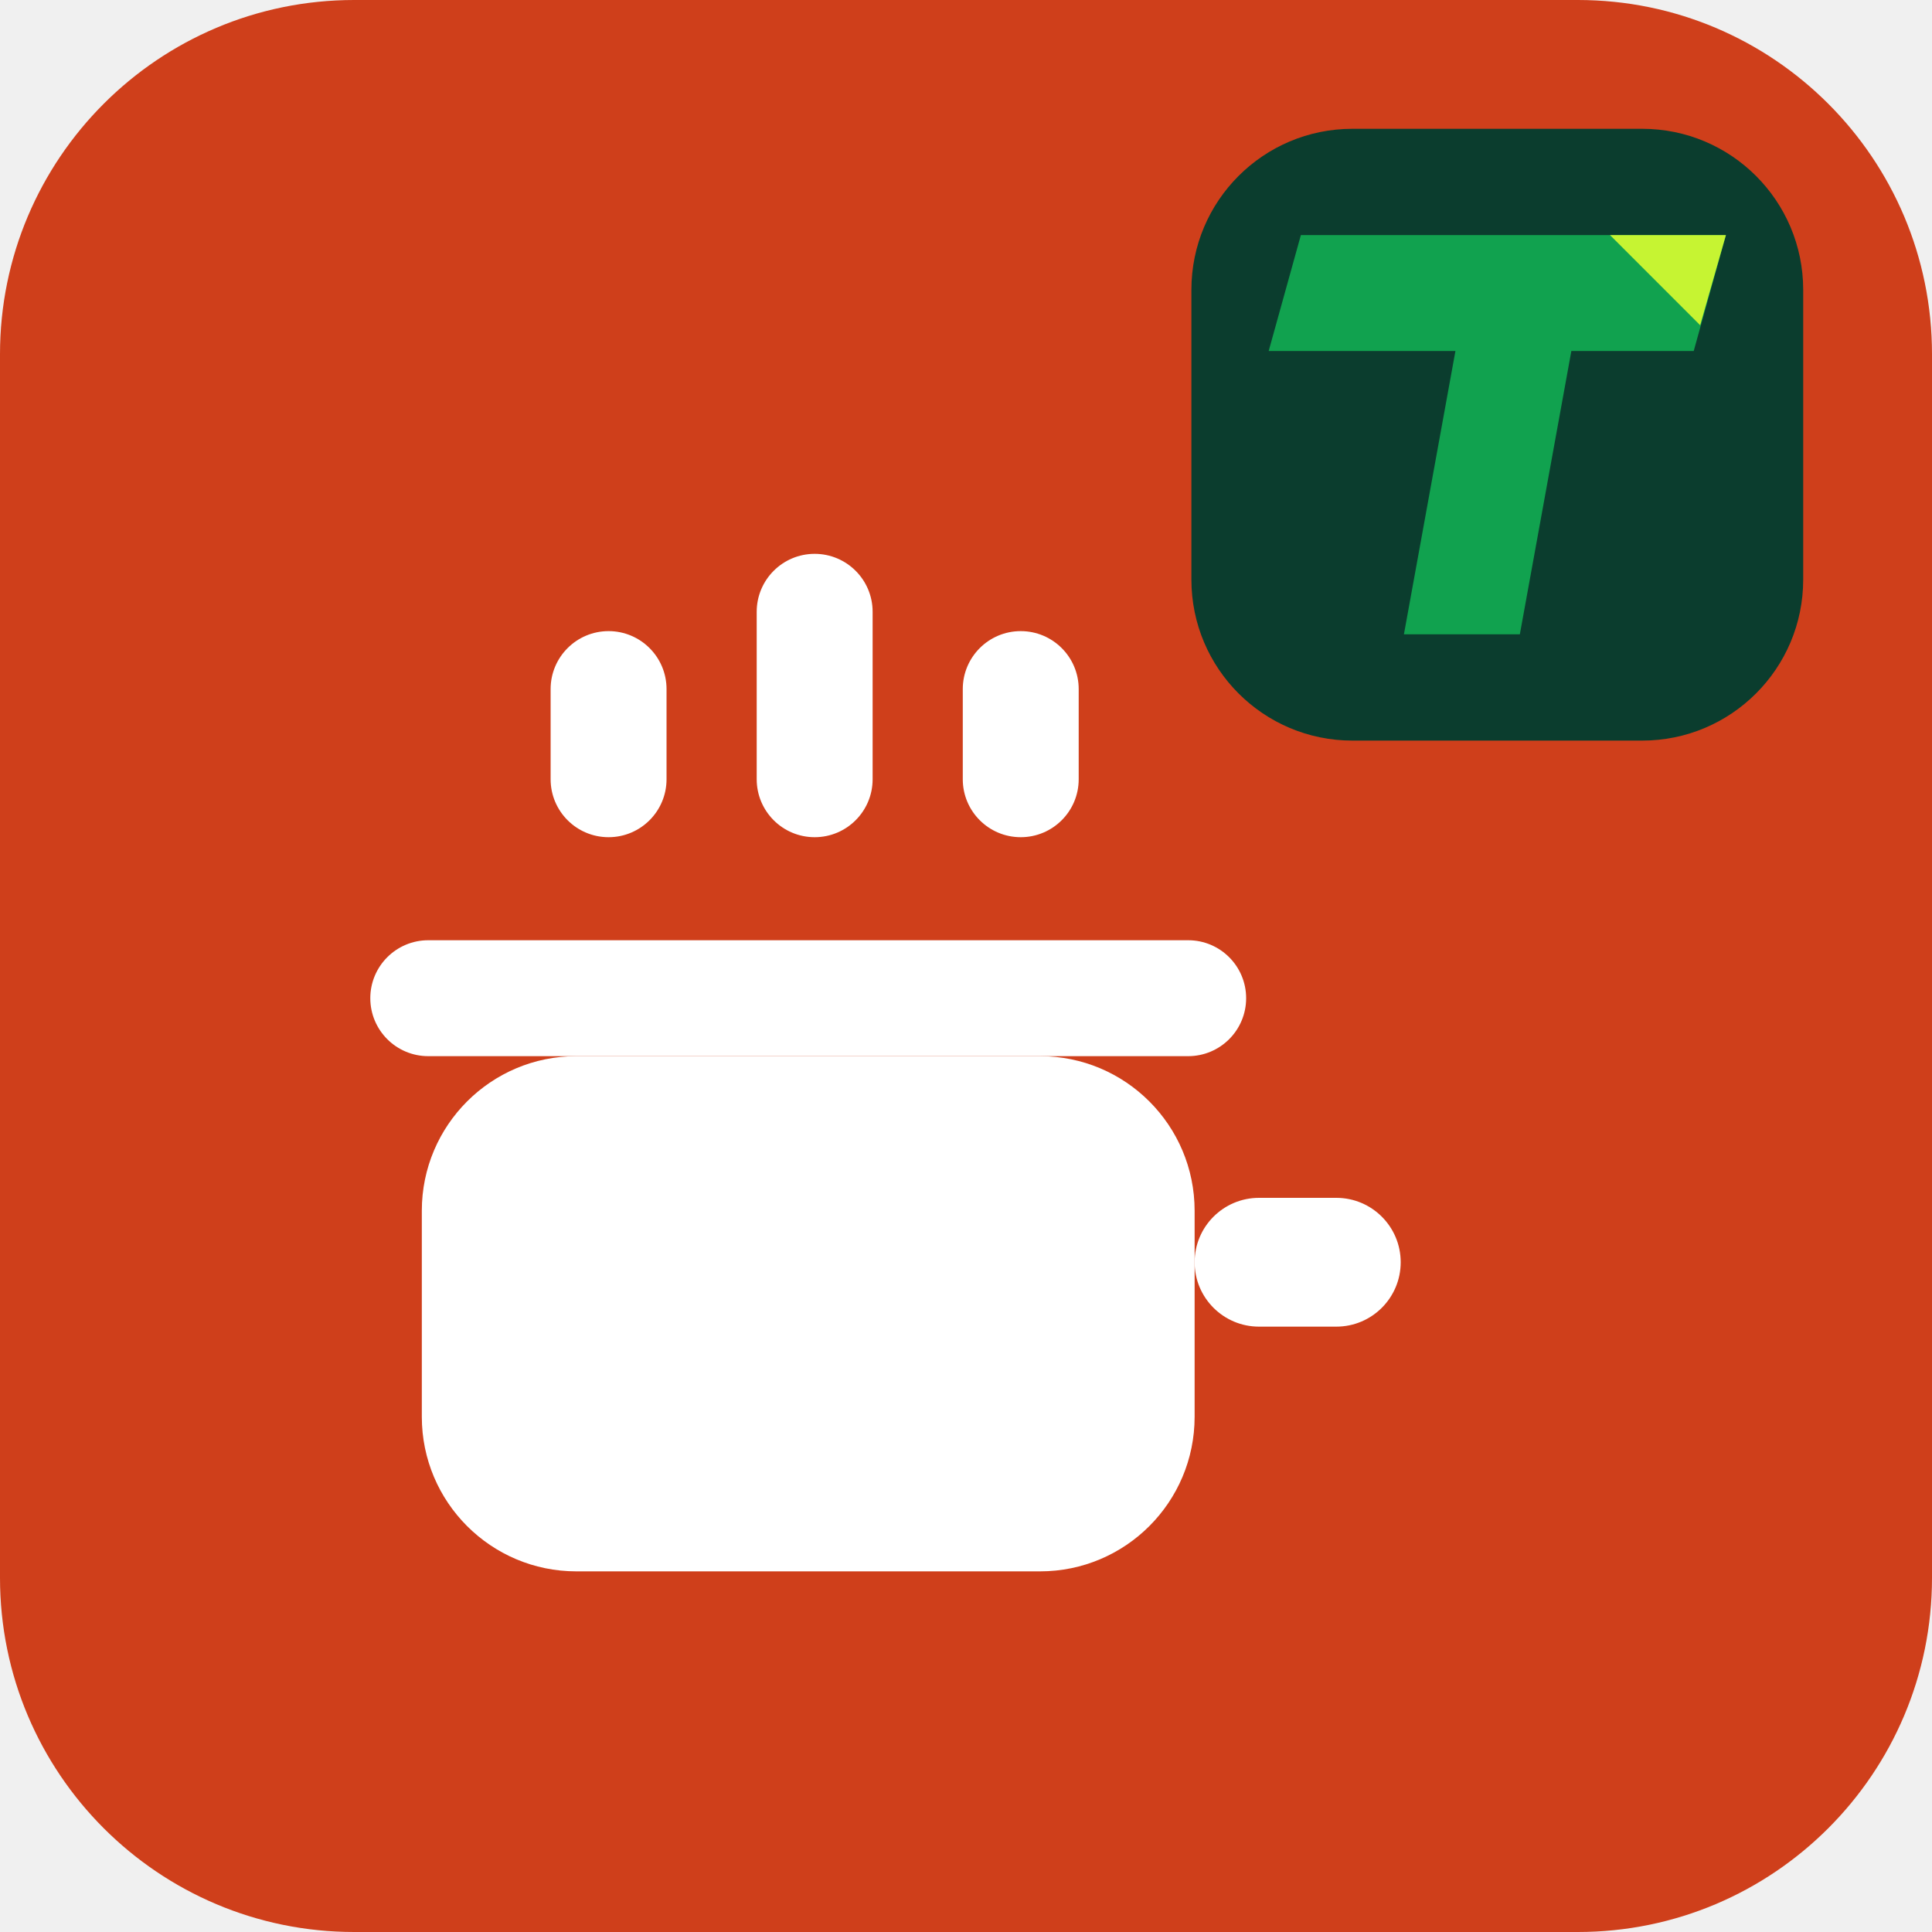
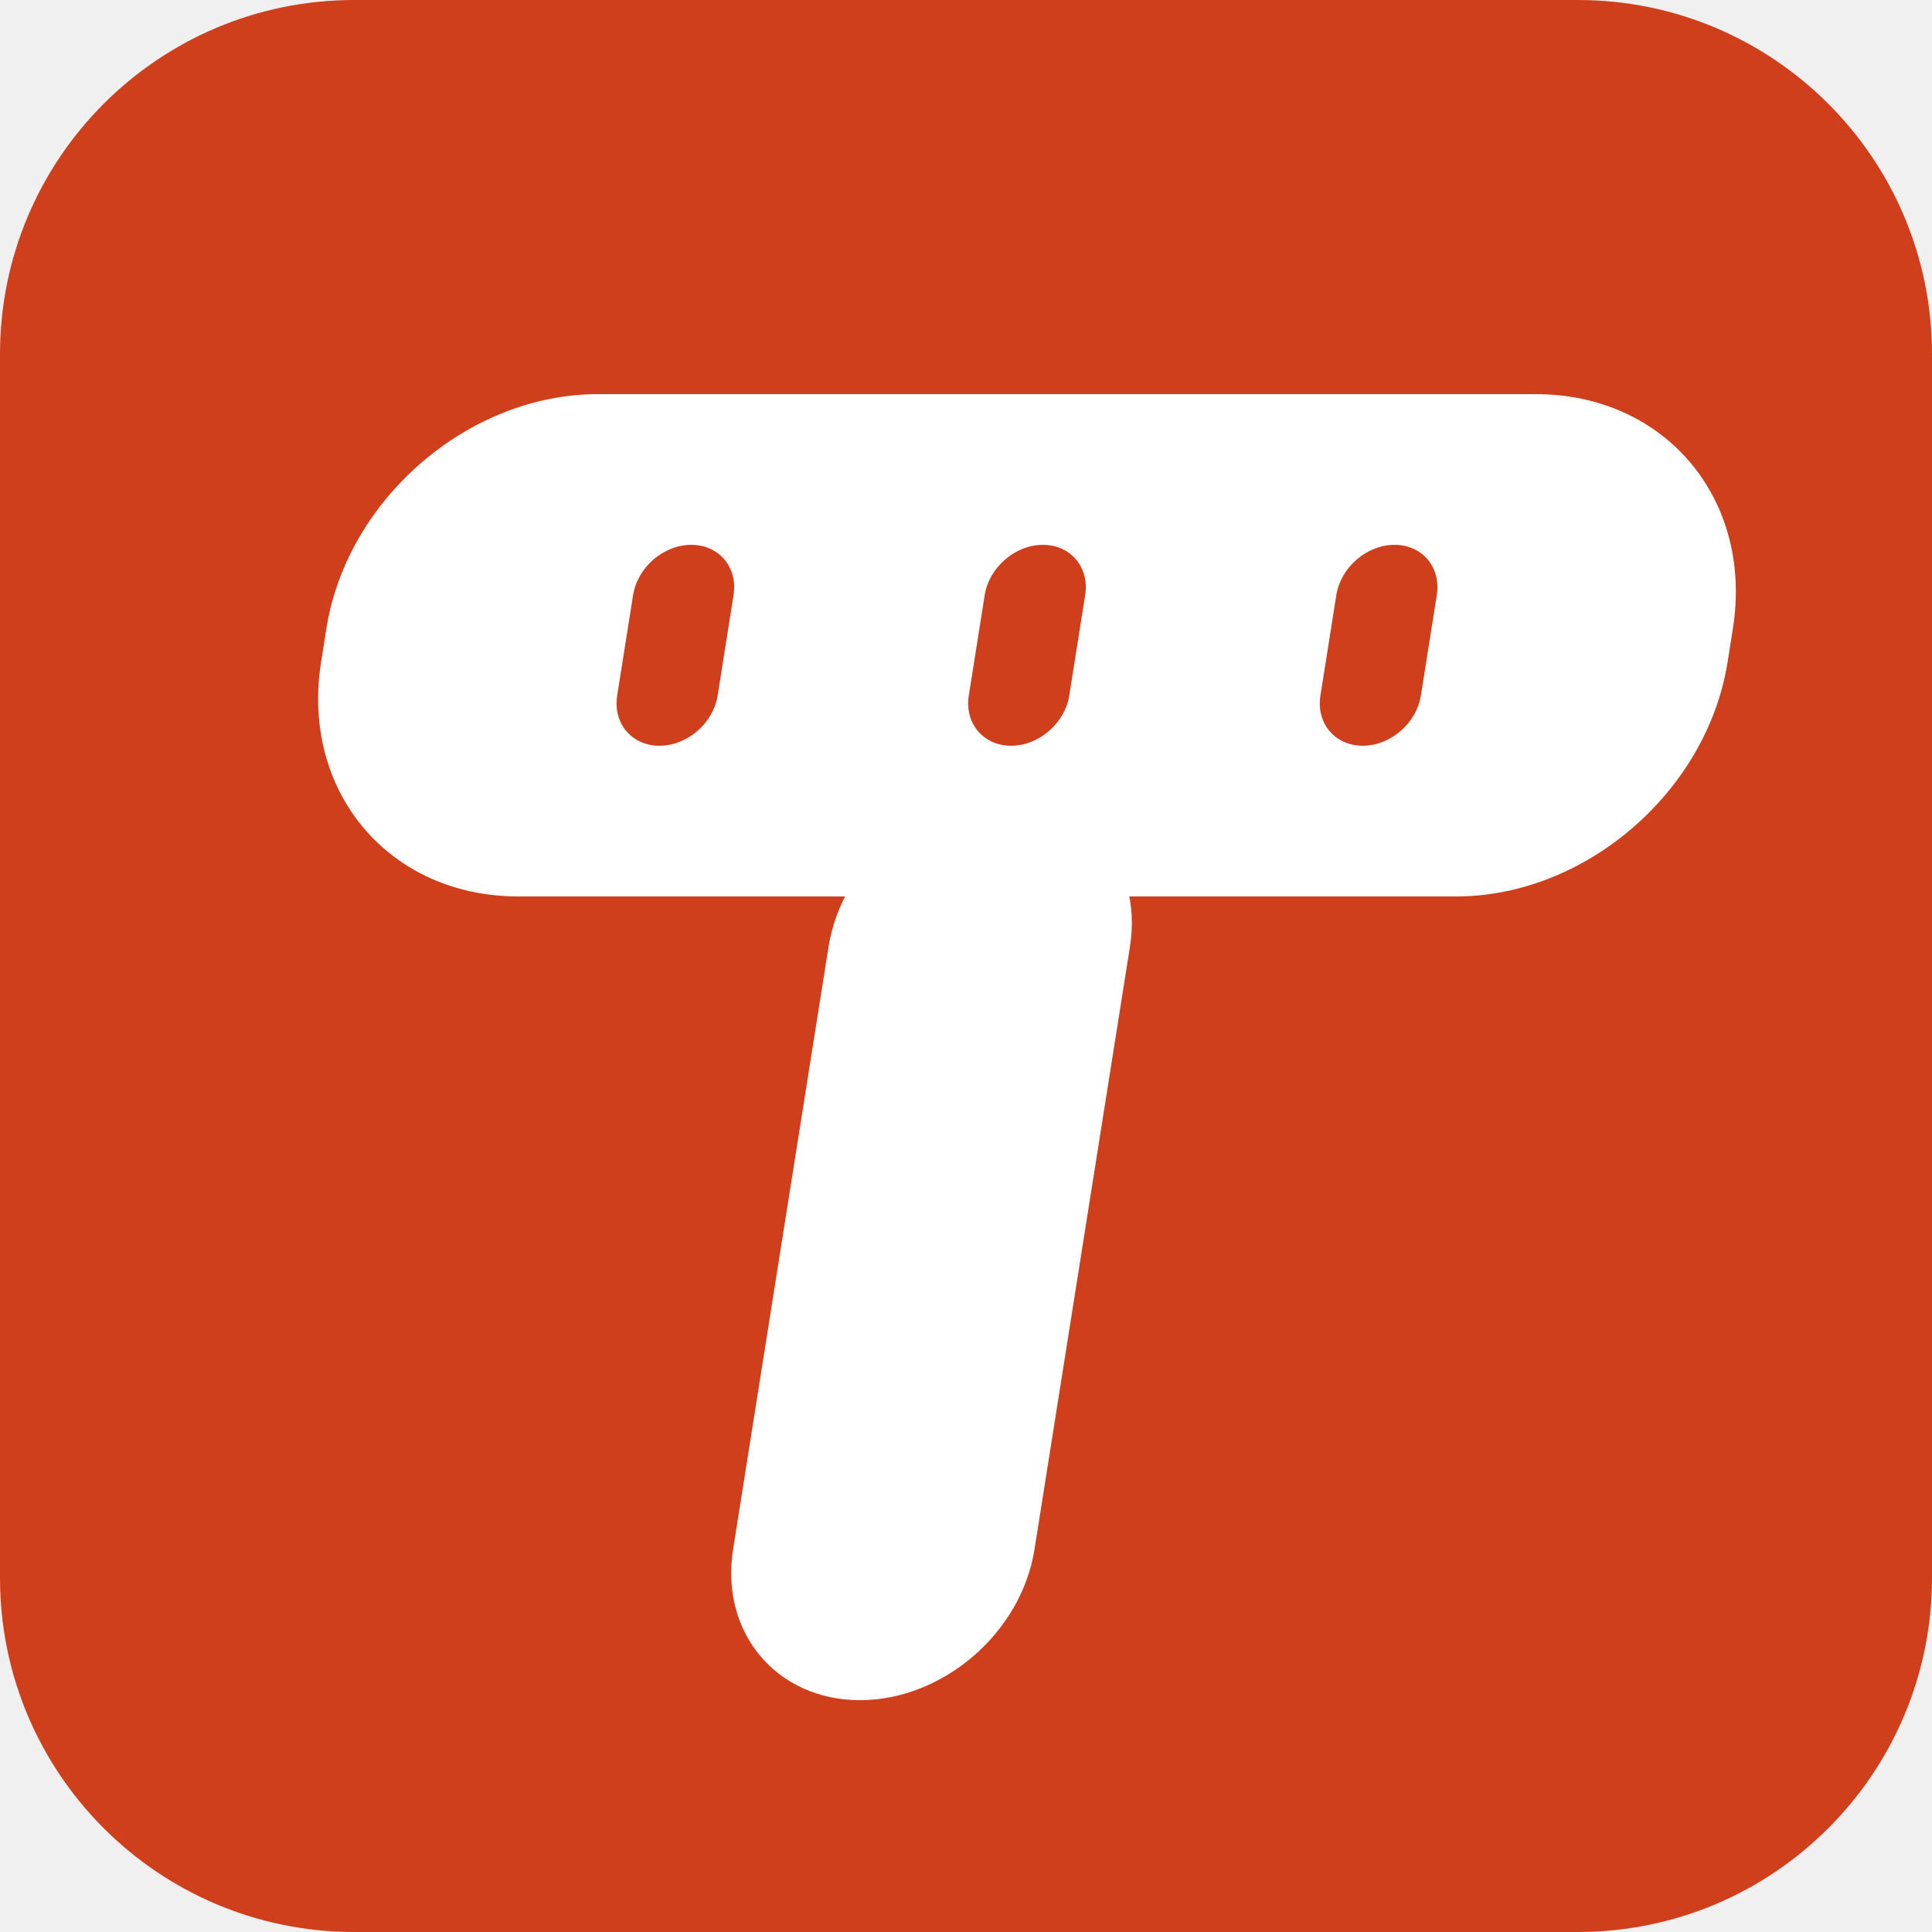
<svg xmlns="http://www.w3.org/2000/svg" viewBox="0 0 120 120">
  <rect width="120" height="120" rx="22" fill="#CF3F1B" />
-   <g transform="translate(55 68) scale(0.8) translate(-60 -60)">
-     <rect x="34" y="24" width="9" height="16" rx="4.5" fill="#FFFFFF" />
-     <rect x="50" y="18" width="9" height="22" rx="4.5" fill="#FFFFFF" />
-     <rect x="66" y="24" width="9" height="16" rx="4.5" fill="#FFFFFF" />
-     <rect x="20" y="48" width="68" height="9" rx="4.5" fill="#FFFFFF" />
-     <rect x="24" y="57" width="60" height="40" rx="12" fill="#FFFFFF" />
-     <rect x="84" y="68" width="16" height="10" rx="5" fill="#FFFFFF" />
-   </g>
-   <rect x="74" y="8" width="38" height="38" rx="10" fill="#0B3D2E" />
-   <g transform="translate(93 27) scale(.4) translate(-60.5 -63)">
-     <path d="M30 32h66l-5 18H72l-8 44H46l8-44H25z" fill="#11A24F" />
-     <path d="M78 32h18l-4 14z" fill="#C6F432" />
+   <g transform="translate(60 64) scale(1.04) skewX(-9) translate(-60 -62)">
+     <rect x="18" y="24" width="84" height="30" rx="14" fill="#FFFFFF" />
+     <rect x="36" y="33" width="6" height="12" rx="3" fill="#CF3F1B" />
+     <rect x="57" y="33" width="6" height="12" rx="3" fill="#CF3F1B" />
+     <rect x="78" y="33" width="6" height="12" rx="3" fill="#CF3F1B" />
+     <rect x="51" y="48" width="18" height="54" rx="9" fill="#FFFFFF" />
  </g>
</svg>
